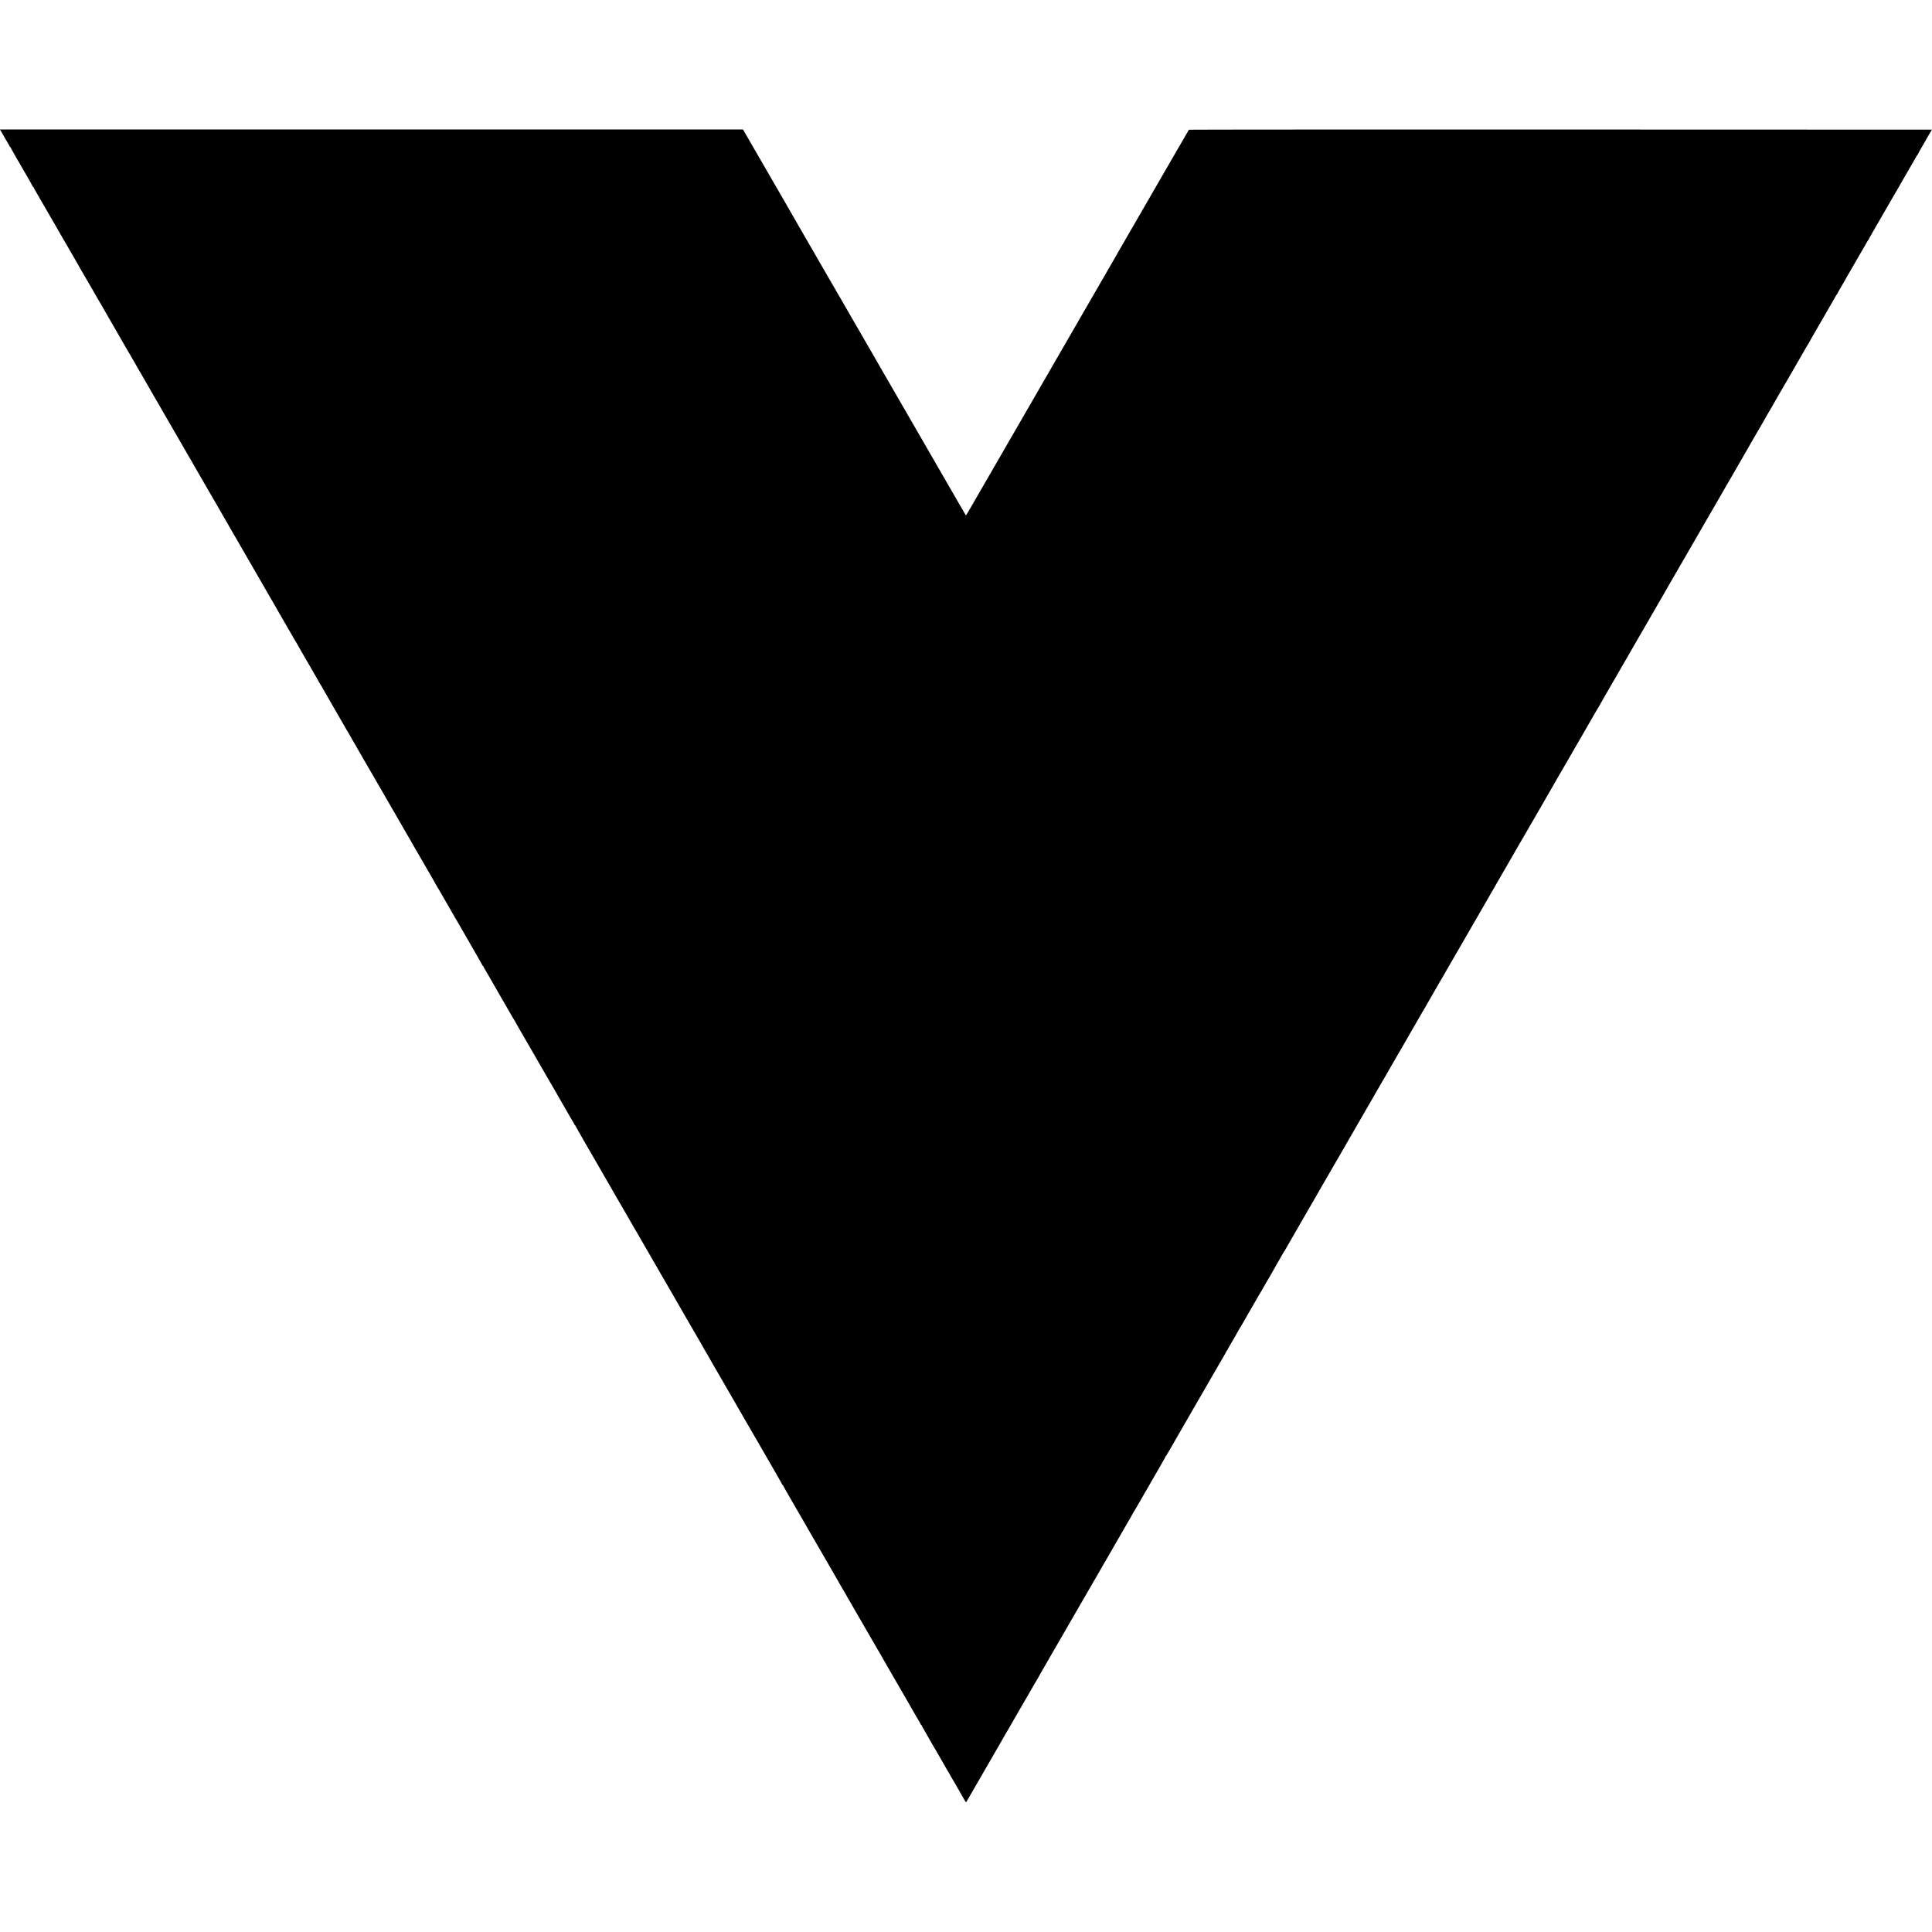
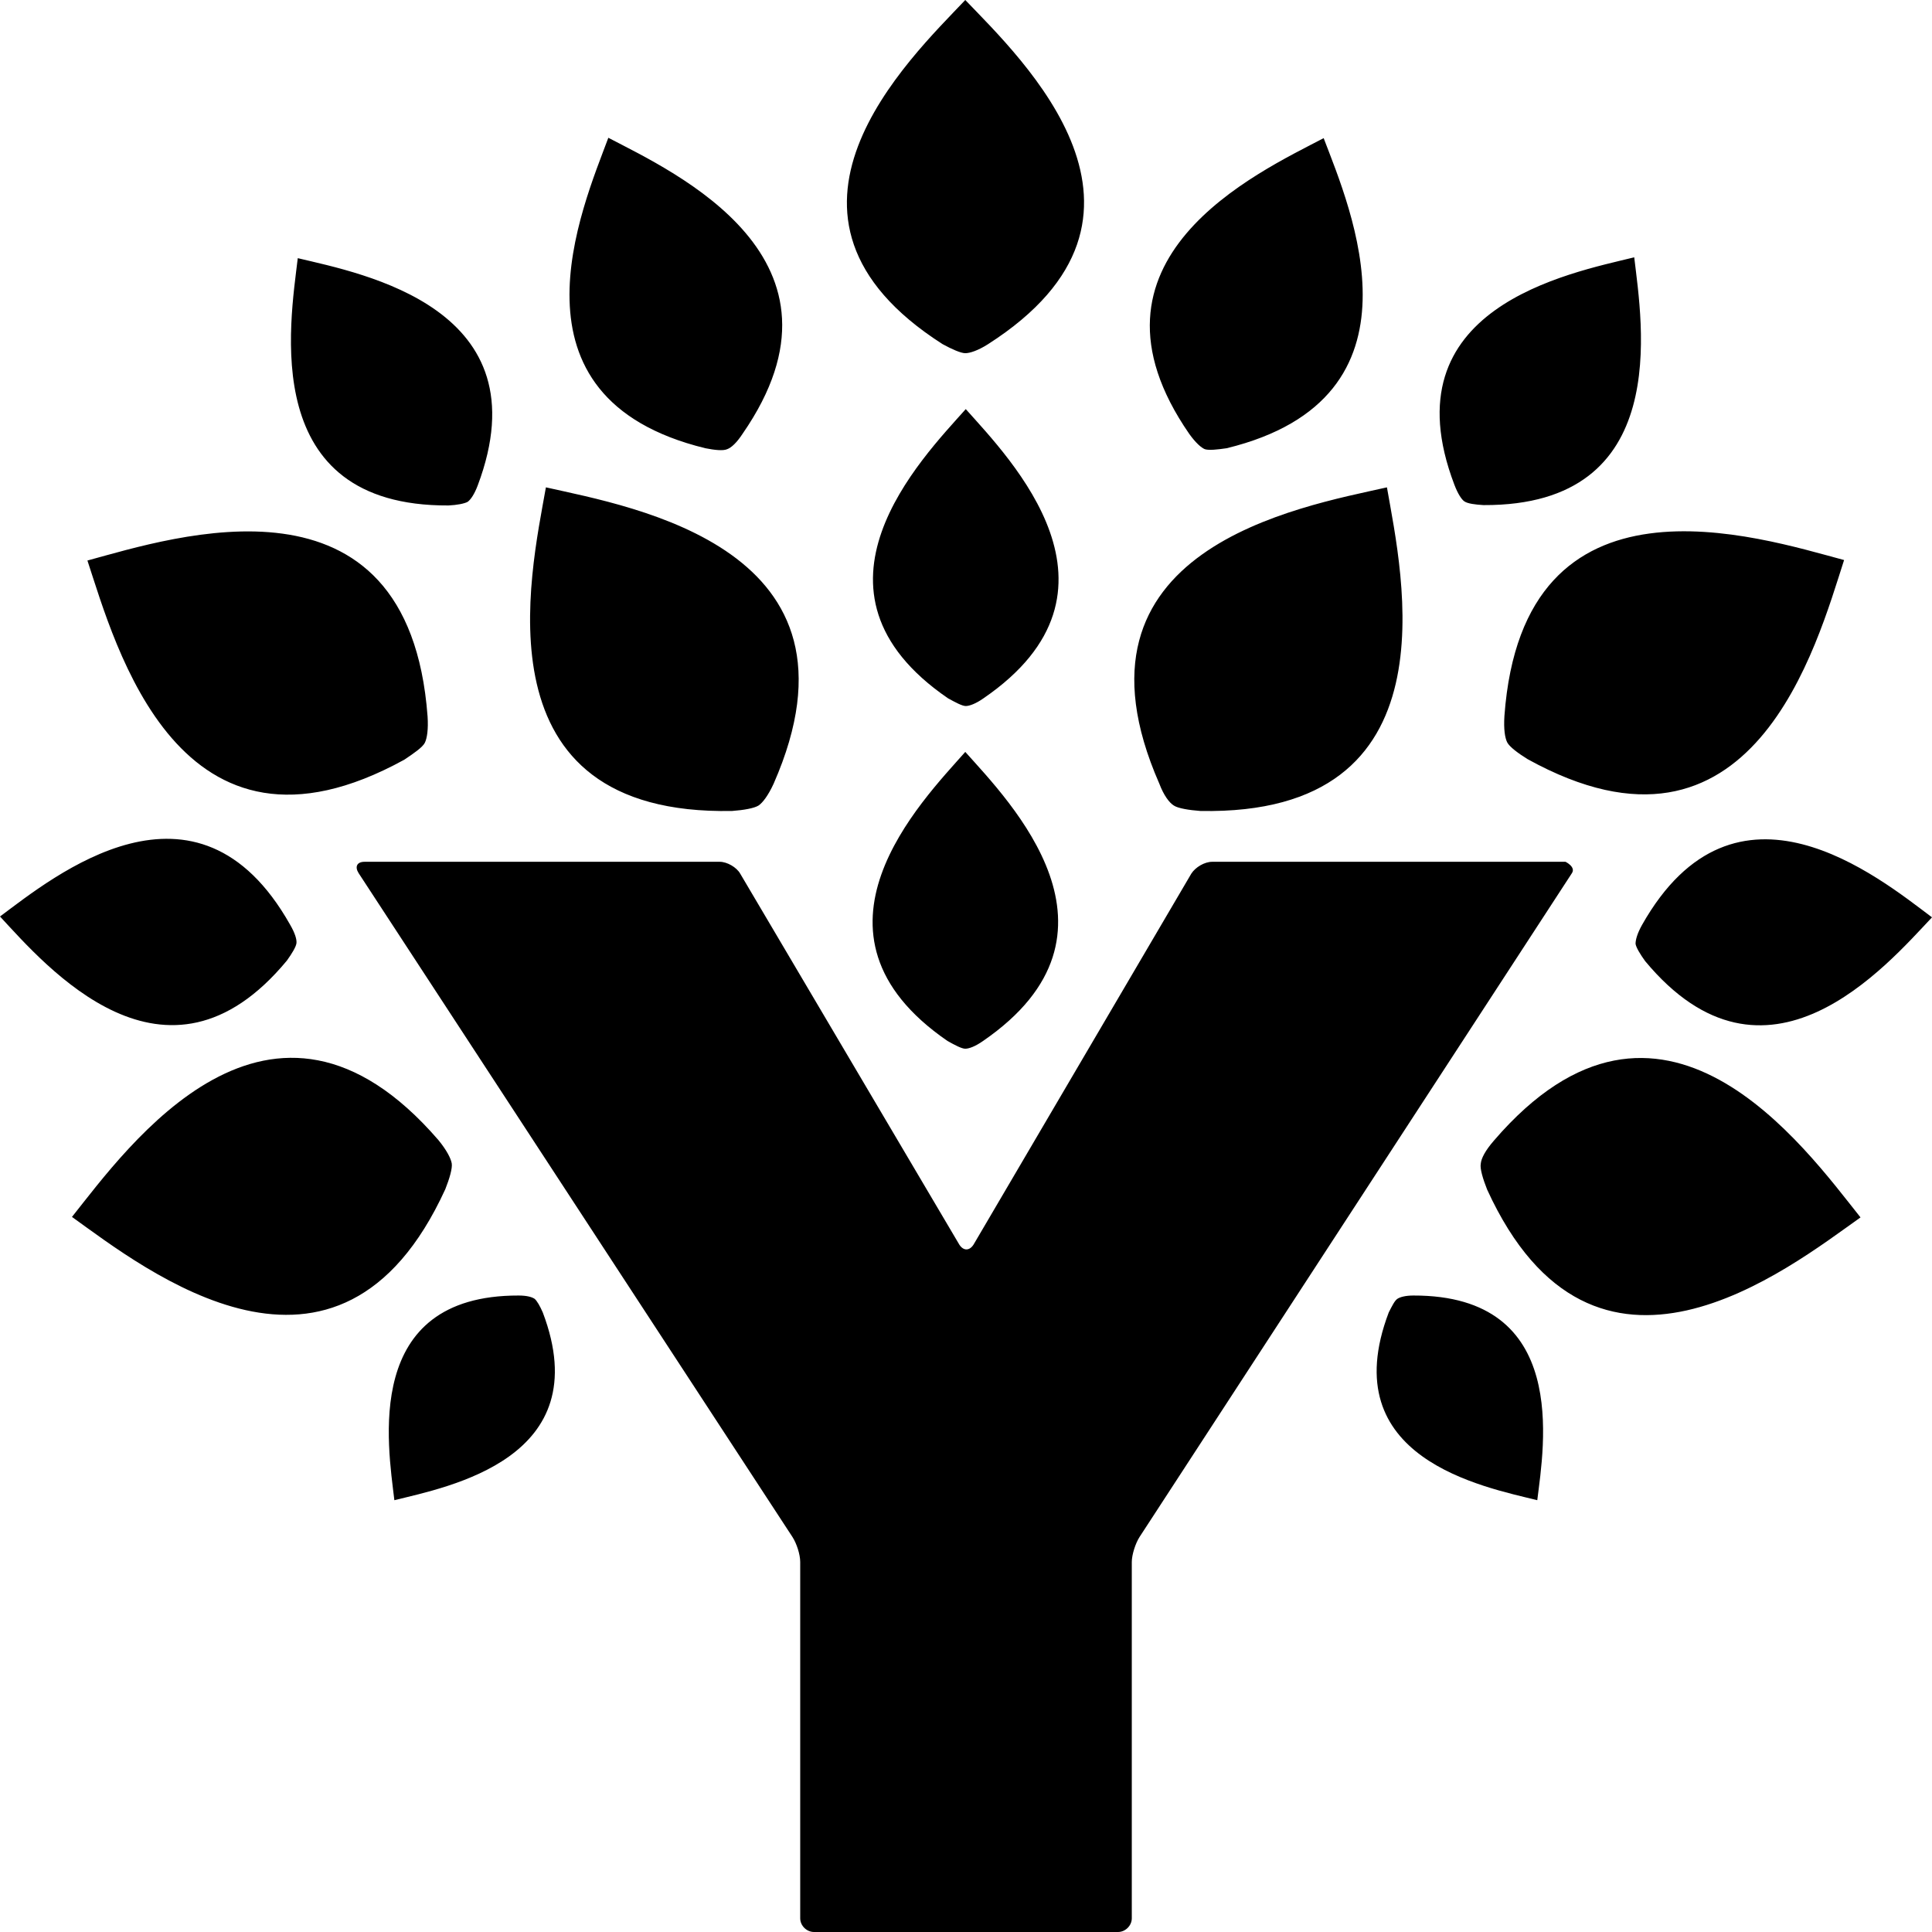
- <svg xmlns="http://www.w3.org/2000/svg" version="1.0" width="16pt" height="16pt" viewBox="0 0 16 16" preserveAspectRatio="xMidYMid meet">
-   <g transform="translate(0,16) scale(0.00032,-0.00032)" fill="#000000" stroke="none">
-     <path d="M18 46618 c45 -75 122 -207 122 -211 0 -2 25 -45 55 -95 30 -50 55 -96 55 -102 0 -5 5 -10 10 -10 6 0 10 -4 10 -9 0 -5 73 -135 161 -288 89 -153 173 -298 187 -323 14 -25 32 -57 41 -72 88 -149 187 -324 189 -335 2 -7 8 -13 13 -13 5 0 9 -4 9 -10 0 -5 46 -89 103 -187 175 -302 490 -846 507 -876 8 -16 20 -36 25 -45 28 -46 290 -498 339 -585 13 -23 74 -129 136 -236 61 -107 123 -215 137 -240 14 -25 29 -50 33 -56 5 -5 23 -37 40 -70 18 -33 38 -67 44 -75 11 -16 21 -33 63 -109 14 -25 29 -50 33 -56 4 -5 21 -35 38 -65 55 -100 261 -455 269 -465 4 -5 14 -21 20 -35 15 -29 41 -75 103 -180 24 -41 52 -88 60 -105 9 -16 57 -100 107 -185 112 -193 362 -626 380 -660 8 -14 23 -38 33 -55 11 -16 23 -37 27 -45 4 -8 26 -46 48 -85 23 -38 53 -90 67 -115 46 -81 64 -113 178 -310 62 -107 121 -210 132 -227 37 -67 56 -99 85 -148 16 -27 32 -57 36 -65 4 -8 15 -27 25 -42 9 -15 53 -89 96 -165 44 -76 177 -307 296 -513 120 -206 268 -463 330 -570 131 -227 117 -203 200 -348 36 -62 73 -125 82 -140 10 -15 21 -34 25 -42 4 -8 20 -37 36 -65 17 -27 38 -65 48 -82 49 -85 64 -111 87 -153 13 -25 28 -49 32 -55 4 -5 78 -134 165 -285 87 -151 166 -288 176 -305 10 -16 26 -43 35 -59 9 -17 125 -217 257 -445 132 -229 253 -441 270 -471 17 -30 45 -79 64 -108 18 -29 33 -54 33 -57 0 -2 20 -37 44 -77 24 -40 123 -212 221 -383 97 -170 190 -330 205 -355 16 -25 39 -65 53 -90 13 -25 81 -144 152 -265 70 -121 137 -238 150 -260 12 -22 37 -65 55 -95 18 -30 43 -73 55 -95 12 -22 48 -85 80 -140 77 -132 163 -280 190 -330 13 -22 71 -123 130 -225 59 -102 116 -199 126 -217 10 -17 29 -50 43 -72 15 -22 26 -43 26 -45 0 -2 27 -50 60 -106 33 -56 60 -103 60 -105 0 -2 55 -98 90 -155 8 -14 182 -316 239 -414 13 -22 45 -79 72 -124 27 -46 49 -86 49 -89 0 -2 14 -24 30 -48 16 -24 30 -46 30 -49 0 -5 74 -135 100 -176 5 -8 24 -42 43 -75 50 -88 58 -101 262 -455 104 -179 199 -345 213 -370 14 -25 28 -49 32 -55 4 -5 17 -26 28 -45 10 -19 62 -109 114 -200 114 -197 133 -230 170 -295 16 -27 33 -57 38 -65 17 -28 96 -165 103 -180 4 -8 16 -28 26 -45 10 -16 77 -131 148 -255 72 -124 181 -313 243 -420 62 -107 121 -209 131 -227 35 -62 323 -560 392 -678 38 -66 83 -145 100 -175 16 -30 33 -59 37 -65 4 -5 17 -27 29 -47 34 -61 56 -100 90 -156 17 -29 31 -55 31 -57 0 -2 17 -32 39 -67 21 -35 134 -229 251 -433 117 -203 235 -407 261 -451 27 -45 49 -85 49 -88 0 -4 8 -19 19 -34 15 -21 200 -341 309 -533 10 -19 33 -58 51 -87 17 -29 31 -54 31 -56 0 -2 25 -44 55 -94 30 -50 55 -95 55 -98 0 -4 6 -15 14 -23 7 -9 27 -41 43 -71 17 -30 170 -297 342 -594 171 -296 311 -542 311 -547 0 -5 5 -9 10 -9 6 0 10 -4 10 -10 0 -5 22 -47 49 -92 27 -46 58 -99 68 -118 24 -43 81 -140 93 -160 5 -8 66 -114 135 -235 69 -121 130 -227 135 -235 12 -21 259 -447 283 -490 10 -19 28 -47 38 -62 11 -14 19 -29 19 -32 0 -3 37 -69 83 -148 99 -170 305 -526 337 -583 13 -22 31 -53 41 -70 11 -16 22 -37 26 -45 7 -14 82 -146 103 -180 14 -24 181 -311 205 -355 13 -22 46 -80 75 -130 29 -49 64 -110 78 -135 14 -25 51 -88 82 -140 31 -52 59 -102 63 -110 4 -8 18 -33 31 -55 205 -353 284 -489 309 -535 17 -30 45 -78 62 -106 18 -28 36 -60 39 -72 4 -12 12 -22 17 -22 5 0 9 -4 9 -10 0 -5 109 -197 241 -427 133 -230 250 -431 259 -448 51 -90 222 -385 280 -485 37 -63 78 -135 92 -160 14 -25 67 -117 118 -205 51 -88 101 -175 111 -193 34 -58 55 -95 149 -257 51 -88 101 -173 110 -190 9 -16 76 -131 147 -255 72 -124 140 -241 151 -260 61 -108 281 -489 355 -615 38 -66 77 -133 87 -150 35 -63 91 -161 100 -175 14 -23 99 -169 128 -220 54 -97 135 -235 142 -245 4 -5 20 -32 35 -60 26 -48 238 -416 276 -480 10 -16 26 -46 37 -65 30 -53 382 -661 403 -695 10 -16 22 -37 26 -45 4 -8 26 -48 50 -88 24 -41 43 -75 43 -77 0 -2 22 -40 50 -85 27 -45 50 -84 50 -86 0 -3 38 -69 83 -147 84 -142 302 -520 340 -587 10 -19 34 -60 52 -90 18 -30 44 -75 57 -100 14 -25 45 -79 70 -120 25 -41 56 -96 70 -121 14 -25 77 -133 138 -240 62 -107 122 -210 132 -229 25 -43 310 -535 337 -581 11 -19 26 -45 34 -59 17 -32 238 -414 266 -460 11 -19 24 -41 28 -49 3 -7 75 -133 160 -278 84 -146 153 -269 153 -274 0 -5 5 -9 10 -9 6 0 10 -4 10 -10 0 -5 82 -150 181 -322 182 -314 201 -346 240 -415 12 -21 80 -139 152 -263 71 -124 141 -245 155 -270 14 -25 28 -49 32 -55 6 -8 145 -248 220 -380 37 -66 209 -362 229 -395 11 -19 24 -42 28 -49 4 -8 67 -118 140 -243 73 -125 133 -230 133 -233 0 -2 15 -28 33 -57 19 -29 47 -78 64 -108 17 -30 53 -93 79 -139 53 -90 82 -141 157 -272 82 -142 115 -199 381 -659 142 -245 268 -463 281 -485 12 -22 71 -125 132 -230 60 -104 172 -298 248 -430 76 -132 146 -253 156 -270 11 -16 22 -36 26 -44 3 -8 30 -54 60 -103 29 -49 53 -91 53 -93 0 -3 18 -34 40 -70 22 -36 40 -67 40 -69 0 -2 37 -66 81 -142 45 -77 98 -168 119 -204 20 -36 47 -81 58 -100 12 -19 27 -47 33 -62 6 -16 15 -28 20 -28 5 0 9 -4 9 -9 0 -6 63 -118 140 -251 77 -133 140 -243 140 -245 0 -2 18 -33 41 -70 22 -37 49 -83 60 -101 10 -19 29 -51 40 -71 25 -45 109 -189 126 -218 7 -11 17 -29 22 -40 6 -11 22 -38 35 -60 14 -22 37 -62 52 -90 14 -27 35 -62 45 -77 11 -14 19 -29 19 -32 0 -3 18 -35 40 -71 22 -36 40 -67 40 -69 0 -2 19 -35 42 -72 23 -38 55 -94 72 -124 26 -47 139 -244 171 -298 6 -9 21 -36 34 -60 28 -48 37 -51 51 -19 6 12 19 36 29 52 10 17 27 46 38 65 11 19 104 181 208 360 103 179 199 345 213 370 14 25 42 74 64 109 21 34 38 65 38 67 0 2 18 33 40 69 22 36 40 67 40 69 0 3 177 310 199 346 16 26 136 234 140 244 2 5 25 44 52 88 27 44 49 81 49 84 0 2 18 34 40 70 22 36 40 67 40 69 0 2 20 36 43 77 35 58 169 289 297 513 9 17 50 86 90 155 40 69 86 150 103 180 16 30 35 62 41 70 6 8 16 24 22 35 35 64 72 129 167 293 59 100 116 199 127 220 11 20 30 53 41 72 43 72 1070 1850 1121 1940 14 25 65 113 113 195 48 83 96 166 107 185 10 19 28 50 38 68 11 18 73 124 137 235 64 111 175 303 246 427 71 124 173 299 225 390 52 91 116 202 143 248 27 45 49 85 49 89 0 4 6 14 14 22 7 9 28 43 46 76 26 47 251 436 378 655 11 19 29 51 40 70 11 19 101 176 201 348 99 172 181 317 181 323 0 5 5 9 10 9 6 0 10 5 10 11 0 6 8 23 18 37 11 15 32 52 49 82 16 30 130 228 253 440 122 212 234 405 248 430 13 25 39 70 57 100 39 65 69 117 130 225 25 44 50 87 55 95 12 19 78 134 220 380 61 107 129 224 150 260 161 277 222 382 246 425 15 28 47 83 71 123 24 41 43 78 43 83 0 5 4 9 8 9 4 0 13 12 19 28 7 15 23 45 36 67 66 110 277 478 277 483 0 3 6 13 14 21 7 9 27 41 43 71 17 30 45 80 63 110 34 57 375 649 394 685 6 11 16 27 22 35 6 8 26 42 44 75 18 33 41 74 51 90 10 17 24 41 32 55 54 97 72 128 88 152 11 14 19 28 19 30 0 3 79 141 175 308 96 167 175 305 175 308 0 3 6 13 14 21 7 9 26 39 41 66 33 60 276 483 338 587 24 40 46 80 50 88 4 8 13 24 20 35 14 23 95 163 125 215 11 19 52 91 92 160 40 69 80 139 90 155 9 17 103 179 207 360 105 182 200 346 211 365 103 181 463 802 489 845 7 11 15 27 19 35 4 8 29 51 55 95 64 110 828 1433 848 1470 9 17 24 41 33 55 9 14 29 48 45 77 15 28 52 93 82 145 30 51 62 107 71 123 17 30 231 398 400 690 51 88 103 179 115 202 12 23 26 48 32 55 6 7 24 38 40 68 17 30 61 107 98 170 37 63 84 144 103 180 19 36 41 72 48 81 8 8 14 18 14 21 0 4 27 51 59 106 32 55 72 124 89 154 16 29 71 125 122 213 51 88 104 180 118 205 13 25 28 50 32 55 4 6 17 26 28 45 11 19 45 80 77 135 31 55 66 116 77 135 11 19 88 152 171 295 401 694 620 1072 650 1125 11 19 87 152 170 295 83 143 158 273 166 288 9 16 21 36 26 45 6 9 31 52 55 96 25 43 54 94 66 115 11 20 95 164 186 321 91 157 173 299 182 315 9 17 26 46 37 65 12 19 66 114 121 210 56 96 108 186 117 200 8 14 24 40 34 59 24 45 383 664 412 713 5 9 17 29 26 45 15 28 120 210 241 419 36 61 68 117 72 125 4 8 12 23 19 34 35 57 245 420 262 453 11 20 35 61 53 90 17 29 32 54 32 56 0 3 28 51 62 108 33 57 70 119 80 138 10 19 23 42 28 50 5 8 32 53 59 100 27 47 149 258 271 470 122 212 234 405 248 430 30 53 62 108 80 135 6 11 15 27 19 35 4 8 85 150 181 315 96 165 187 323 202 350 31 56 116 202 130 225 5 8 25 42 43 75 19 33 92 159 162 280 149 257 157 271 202 350 19 33 38 67 43 75 9 14 228 392 275 475 12 22 55 96 95 165 40 69 80 139 90 155 24 42 202 350 221 383 9 15 27 47 41 72 14 25 75 131 136 236 61 106 121 210 134 232 99 172 271 470 279 482 5 8 23 40 40 70 18 30 81 141 142 245 60 105 121 210 135 235 14 25 71 124 127 220 56 96 143 247 194 335 51 88 96 167 102 175 14 24 180 311 204 355 23 43 340 590 356 615 5 8 50 87 101 175 171 301 517 898 582 1008 25 43 46 81 46 83 0 2 12 23 27 47 14 23 40 67 56 97 16 30 35 62 42 70 7 8 15 22 18 30 4 8 20 38 37 65 16 28 33 57 37 65 6 12 111 196 143 250 5 8 55 95 112 193 57 98 113 195 126 215 12 20 27 46 32 57 6 11 14 27 20 35 5 8 76 130 156 270 80 140 165 287 187 325 23 39 52 90 66 115 13 25 30 52 37 61 8 8 14 18 14 21 0 4 41 77 92 165 50 87 175 302 276 478 101 176 208 360 236 408 28 49 67 117 86 152 19 35 41 70 48 77 6 6 12 15 12 19 0 7 124 224 167 291 12 21 23 40 23 42 0 2 21 40 46 83 26 43 55 92 64 109 54 95 327 568 354 614 19 30 45 75 59 100 71 128 82 145 89 148 4 2 8 8 8 13 0 5 42 82 94 172 311 538 496 858 518 897 14 25 40 70 58 100 18 30 42 71 53 90 10 19 79 139 152 265 73 127 142 246 153 265 10 19 43 76 72 125 29 50 63 108 75 130 65 116 80 140 87 143 4 2 8 8 8 12 0 8 114 212 140 250 6 8 14 24 20 35 5 11 54 97 108 190 l100 170 -9611 3 c-5286 1 -9614 -1 -9618 -5 -5 -6 -419 -719 -619 -1068 -89 -155 -267 -463 -323 -560 -38 -66 -81 -140 -95 -165 -31 -56 -263 -457 -526 -910 -110 -190 -224 -388 -254 -440 -29 -52 -61 -109 -71 -125 -23 -39 -243 -420 -268 -465 -11 -19 -204 -352 -428 -740 -224 -388 -477 -826 -563 -975 -85 -148 -185 -322 -222 -385 -37 -63 -120 -207 -185 -320 -65 -113 -177 -306 -248 -430 -72 -124 -172 -297 -222 -385 -51 -88 -142 -245 -202 -350 -131 -226 -247 -427 -408 -705 -65 -113 -249 -432 -410 -710 -160 -278 -388 -673 -506 -877 -118 -205 -216 -373 -219 -373 -3 0 -52 82 -109 183 -58 100 -144 250 -192 332 -95 164 -402 696 -647 1120 -85 149 -228 396 -317 550 -212 365 -982 1700 -1008 1745 -10 19 -43 76 -72 125 -29 50 -64 110 -77 135 -14 25 -63 110 -110 190 -47 80 -96 165 -110 190 -14 25 -99 171 -188 325 -89 154 -174 300 -188 325 -13 25 -64 113 -112 195 -48 83 -140 242 -205 355 -65 113 -183 317 -263 454 -79 137 -152 264 -163 282 -50 89 -335 583 -354 614 -12 19 -34 58 -50 85 -15 28 -129 226 -253 440 -124 215 -235 408 -247 430 -12 22 -69 121 -127 220 -58 99 -226 389 -373 645 -148 256 -324 561 -392 678 -67 117 -134 232 -147 255 -13 23 -33 59 -46 80 l-22 37 -9615 0 -9615 0 20 -32z" />
+ <svg xmlns="http://www.w3.org/2000/svg" width="16px" height="16px" viewBox="0 0 16 16" version="1.1">
+   <defs />
+   <g id="Favicon" stroke="none" stroke-width="1" fill="none" fill-rule="evenodd">
+     <g id="safari-pinned-tab" fill="#000000">
+       <path d="M12.965,7.137 C12.965,7.137 13.052,7.179 13.018,7.231 L9.437,12.729 C9.403,12.782 9.373,12.876 9.373,12.936 L9.373,15.887 C9.373,15.947 9.32,16 9.259,16 L6.741,16 C6.68,16 6.627,15.947 6.627,15.887 L6.627,12.936 C6.627,12.872 6.597,12.782 6.563,12.729 L2.97,7.231 C2.937,7.179 2.955,7.137 3.019,7.137 L5.961,7.137 C6.021,7.137 6.1,7.182 6.13,7.235 L7.945,10.308 C7.979,10.36 8.028,10.36 8.062,10.308 L9.866,7.235 C9.9,7.182 9.975,7.137 10.039,7.137 L12.965,7.137 Z M11.573,10.756 C11.596,10.741 11.641,10.729 11.705,10.729 C13.002,10.726 12.787,11.972 12.731,12.424 C12.289,12.314 11.041,12.081 11.501,10.869 C11.528,10.816 11.55,10.771 11.573,10.756 Z M4.295,10.729 C4.363,10.729 4.404,10.741 4.427,10.756 C4.446,10.771 4.472,10.816 4.495,10.869 C4.955,12.081 3.707,12.314 3.266,12.424 C3.213,11.972 2.998,10.726 4.295,10.729 Z M12.263,9.638 C12.267,9.592 12.301,9.528 12.372,9.446 C13.76,7.831 14.948,9.506 15.408,10.082 C14.808,10.507 13.202,11.787 12.316,9.852 C12.282,9.766 12.255,9.679 12.263,9.638 Z M3.741,9.634 C3.748,9.675 3.722,9.762 3.688,9.848 C2.802,11.784 1.195,10.507 0.596,10.078 C1.052,9.506 2.24,7.831 3.631,9.442 C3.699,9.525 3.733,9.592 3.741,9.634 Z M13.545,7.816 C13.545,7.782 13.56,7.729 13.598,7.661 C14.371,6.291 15.559,7.266 16,7.597 C15.623,7.996 14.627,9.167 13.624,7.959 C13.583,7.902 13.549,7.846 13.545,7.816 Z M2.455,7.812 C2.451,7.842 2.417,7.898 2.376,7.955 C1.373,9.167 0.377,7.996 -5.59434189e-14,7.59 C0.441,7.262 1.629,6.287 2.402,7.657 C2.444,7.729 2.459,7.782 2.455,7.812 Z M12.482,6.148 C12.463,6.11 12.452,6.039 12.459,5.929 C12.614,3.81 14.567,4.45 15.272,4.638 C15.046,5.335 14.518,7.319 12.651,6.287 C12.572,6.238 12.501,6.185 12.482,6.148 Z M3.518,6.152 C3.499,6.189 3.428,6.238 3.349,6.291 C1.482,7.319 0.954,5.338 0.724,4.642 C1.433,4.45 3.383,3.81 3.541,5.933 C3.548,6.039 3.537,6.114 3.518,6.152 Z M12.286,4.183 C12.218,4.179 12.154,4.171 12.127,4.152 C12.105,4.137 12.074,4.092 12.044,4.013 C11.486,2.545 12.998,2.263 13.534,2.131 C13.598,2.677 13.858,4.19 12.286,4.183 Z M3.873,4.156 C3.846,4.171 3.782,4.183 3.714,4.186 C2.138,4.194 2.402,2.68 2.466,2.138 C3.002,2.266 4.51,2.549 3.956,4.021 C3.929,4.092 3.899,4.137 3.873,4.156 Z M7.994,2.925 C7.957,2.925 7.881,2.891 7.806,2.85 C6.15,1.792 7.531,0.489 7.994,2e-16 C8.462,0.489 9.842,1.788 8.183,2.85 C8.1,2.903 8.032,2.925 7.994,2.925 Z M10.159,3.712 C10.083,3.723 10.012,3.731 9.978,3.72 C9.948,3.708 9.902,3.667 9.85,3.595 C8.847,2.146 10.415,1.431 10.962,1.144 C11.181,1.72 11.871,3.294 10.159,3.712 Z M6.022,3.72 C5.988,3.735 5.917,3.727 5.841,3.712 C4.129,3.294 4.823,1.72 5.038,1.141 C5.585,1.427 7.153,2.142 6.15,3.592 C6.101,3.667 6.056,3.708 6.022,3.72 Z M7.851,5.783 C6.554,4.894 7.632,3.799 7.998,3.388 C8.364,3.799 9.442,4.894 8.145,5.783 C8.081,5.828 8.028,5.847 7.998,5.847 C7.968,5.847 7.911,5.816 7.851,5.783 Z M9.94,6.716 C9.846,6.709 9.755,6.694 9.721,6.671 C9.684,6.648 9.638,6.588 9.601,6.49 C8.745,4.54 10.77,4.198 11.486,4.036 C11.611,4.755 12.071,6.758 9.94,6.716 Z M7.994,8.685 C7.964,8.685 7.908,8.655 7.847,8.621 C6.55,7.729 7.632,6.637 7.994,6.227 C8.36,6.637 9.439,7.729 8.141,8.621 C8.077,8.666 8.025,8.685 7.994,8.685 Z M6.282,6.671 C6.245,6.694 6.158,6.709 6.064,6.716 C3.933,6.758 4.393,4.759 4.521,4.036 C5.238,4.198 7.263,4.54 6.407,6.49 C6.362,6.588 6.316,6.648 6.282,6.671 Z" id="Logo" />
+     </g>
  </g>
</svg>
